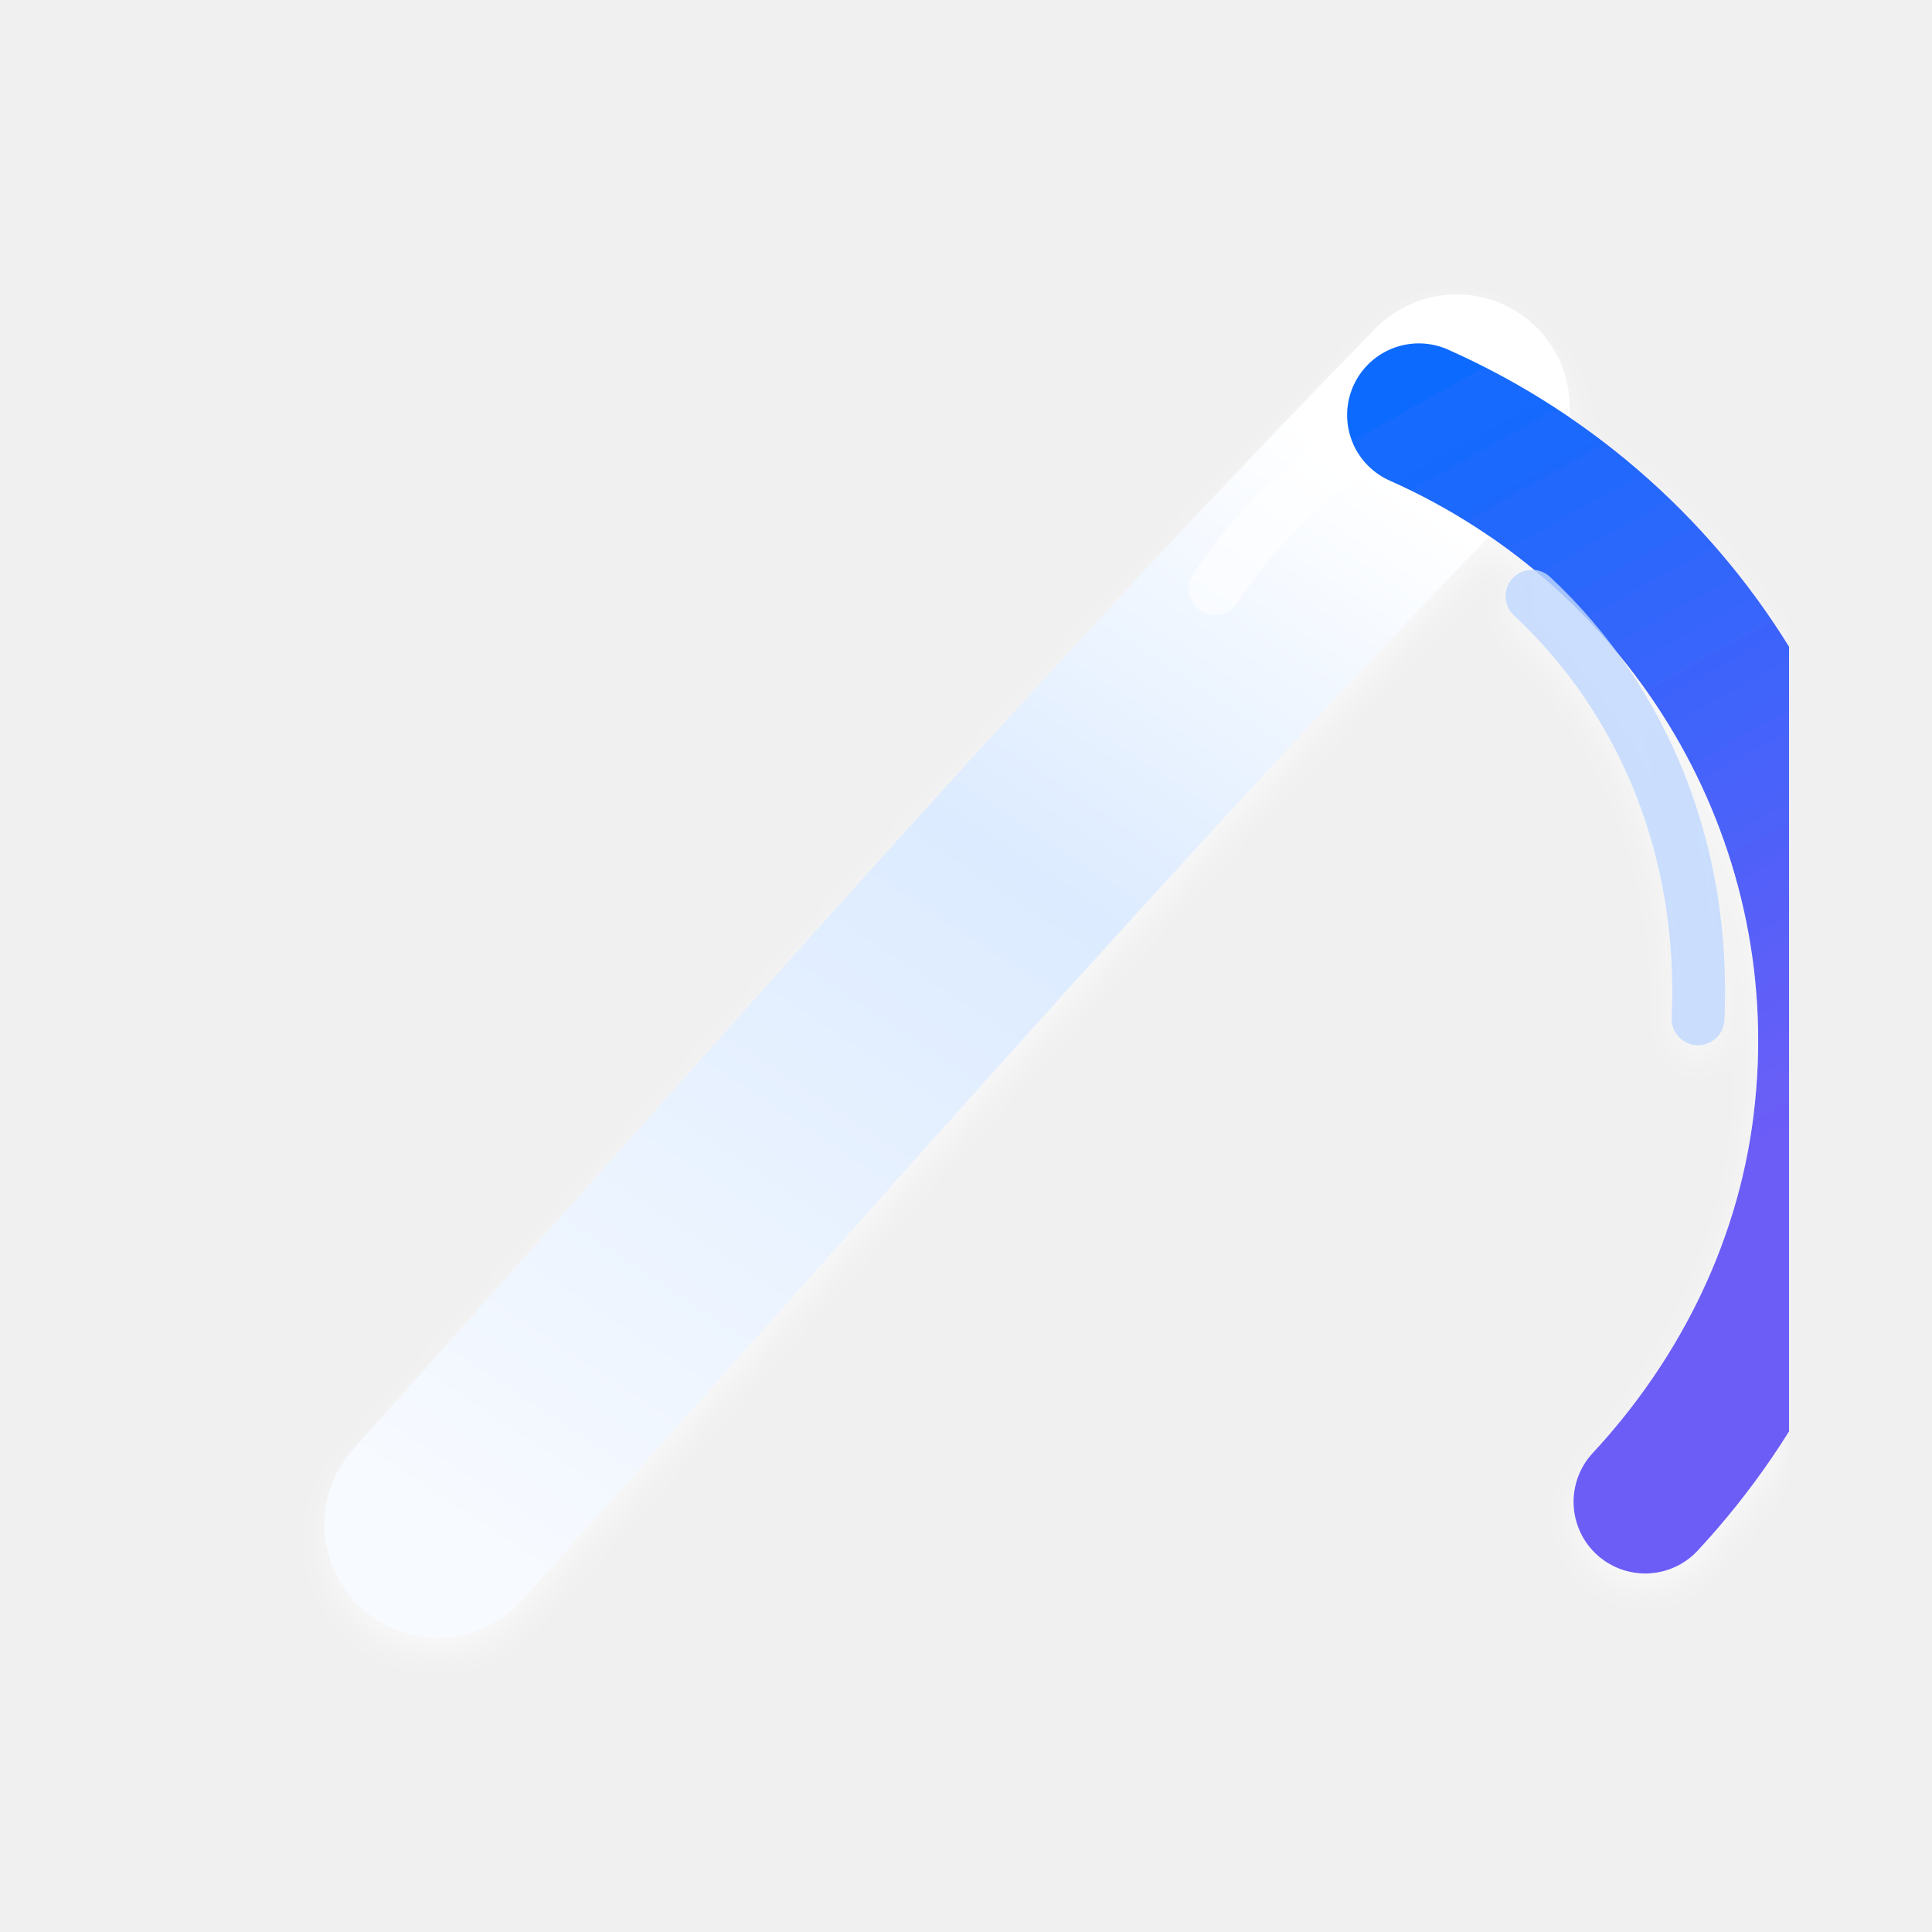
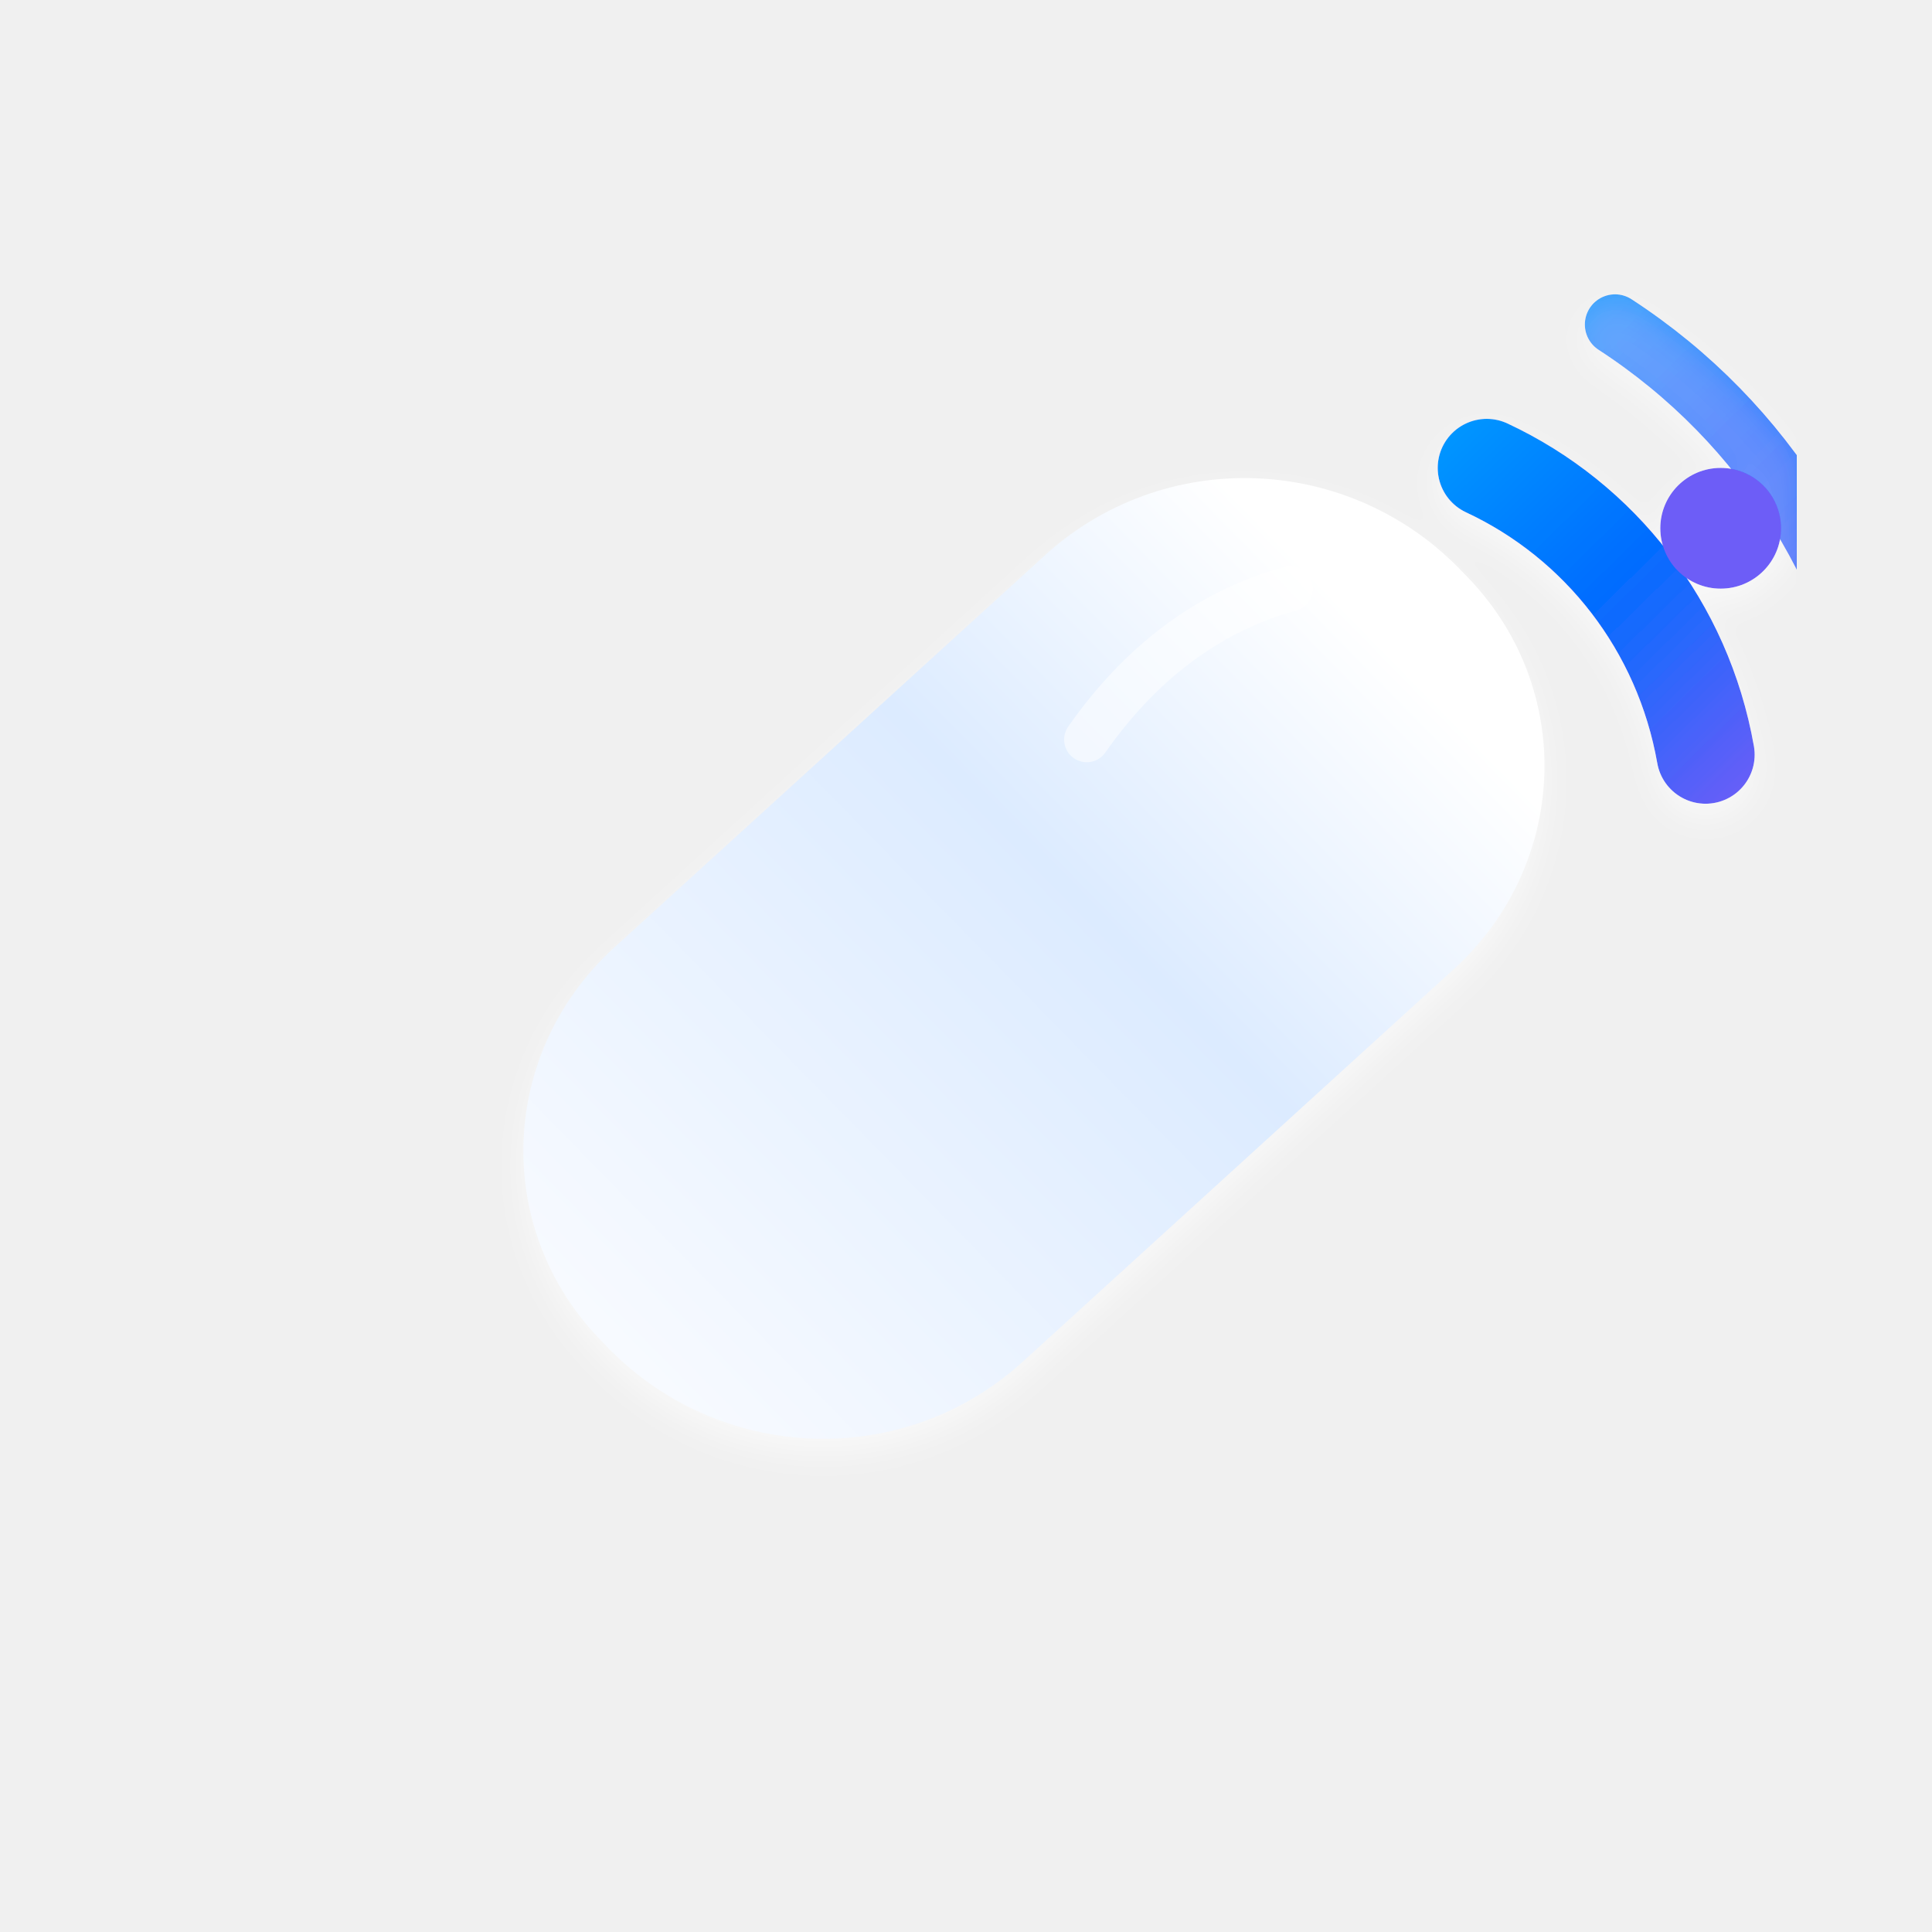
<svg xmlns="http://www.w3.org/2000/svg" viewBox="0 0 256 256" fill="none" aria-hidden="true">
  <defs>
-     <linearGradient id="flick-mark-finger" x1="68" y1="207" x2="169" y2="54" gradientUnits="userSpaceOnUse">
+     <linearGradient id="flick-mark-finger" x1="80" y1="176" x2="178" y2="80" gradientUnits="userSpaceOnUse">
      <stop stop-color="#F7FAFF" />
      <stop offset=".62" stop-color="#DCEBFF" />
      <stop offset="1" stop-color="#FFFFFF" />
    </linearGradient>
-     <linearGradient id="flick-mark-arc" x1="157" y1="47" x2="220" y2="160" gradientUnits="userSpaceOnUse">
-       <stop stop-color="#006DFF" />
+     <linearGradient id="flick-mark-arc" x1="176" y1="61" x2="226" y2="112" gradientUnits="userSpaceOnUse">
+       <stop stop-color="#00A2FF" />
+       <stop offset=".52" stop-color="#006DFF" />
      <stop offset="1" stop-color="#6D5DF7" />
    </linearGradient>
-     <filter id="flick-mark-glow" x="19" y="14" width="218" height="228" color-interpolation-filters="sRGB" filterUnits="userSpaceOnUse">
+     <filter id="flick-mark-glow" x="49" y="36" width="189" height="177" color-interpolation-filters="sRGB" filterUnits="userSpaceOnUse">
      <feDropShadow dx="0" dy="14" stdDeviation="14" flood-color="#006DFF" flood-opacity=".28" />
      <feDropShadow dx="0" dy="2" stdDeviation="2" flood-color="#FFFFFF" flood-opacity=".55" />
    </filter>
  </defs>
-   <g filter="url(#flick-mark-glow)" stroke-linecap="round" stroke-linejoin="round">
-     <path d="M58 202c44-49 89-101 135-148" stroke="url(#flick-mark-finger)" stroke-width="30" />
-     <path d="M192 54c-13 4-23 12-31 24" stroke="#FFFFFF" stroke-width="7" opacity=".55" />
-     <path d="M188 55c36 16 58 53 54 92-2 20-11 38-24 52" stroke="url(#flick-mark-arc)" stroke-width="19" />
-     <path d="M203 79c15 14 23 34 22 56" stroke="#BFD8FF" stroke-width="7" opacity=".82" />
+   <g filter="url(#flick-mark-glow)">
+     <path d="M80 178c-15-15-14-39 2-53l56-51c16-15 41-14 56 2 15 15 14 39-2 53l-56 51c-16 15-41 14-56-2Z" fill="url(#flick-mark-finger)" />
+     <path d="M171 78c-11 3-20 10-27 20" stroke="#FFFFFF" stroke-width="6" stroke-linecap="round" opacity=".52" />
+     <path d="M197 62c15 7 26 21 29 38" stroke="url(#flick-mark-arc)" stroke-width="13" stroke-linecap="round" />
+     <path d="M214 43c20 13 33 34 36 58" stroke="url(#flick-mark-arc)" stroke-width="8" stroke-linecap="round" opacity=".82" />
+     <circle cx="228" cy="70" r="8" fill="#6D5DF7" />
  </g>
</svg>
